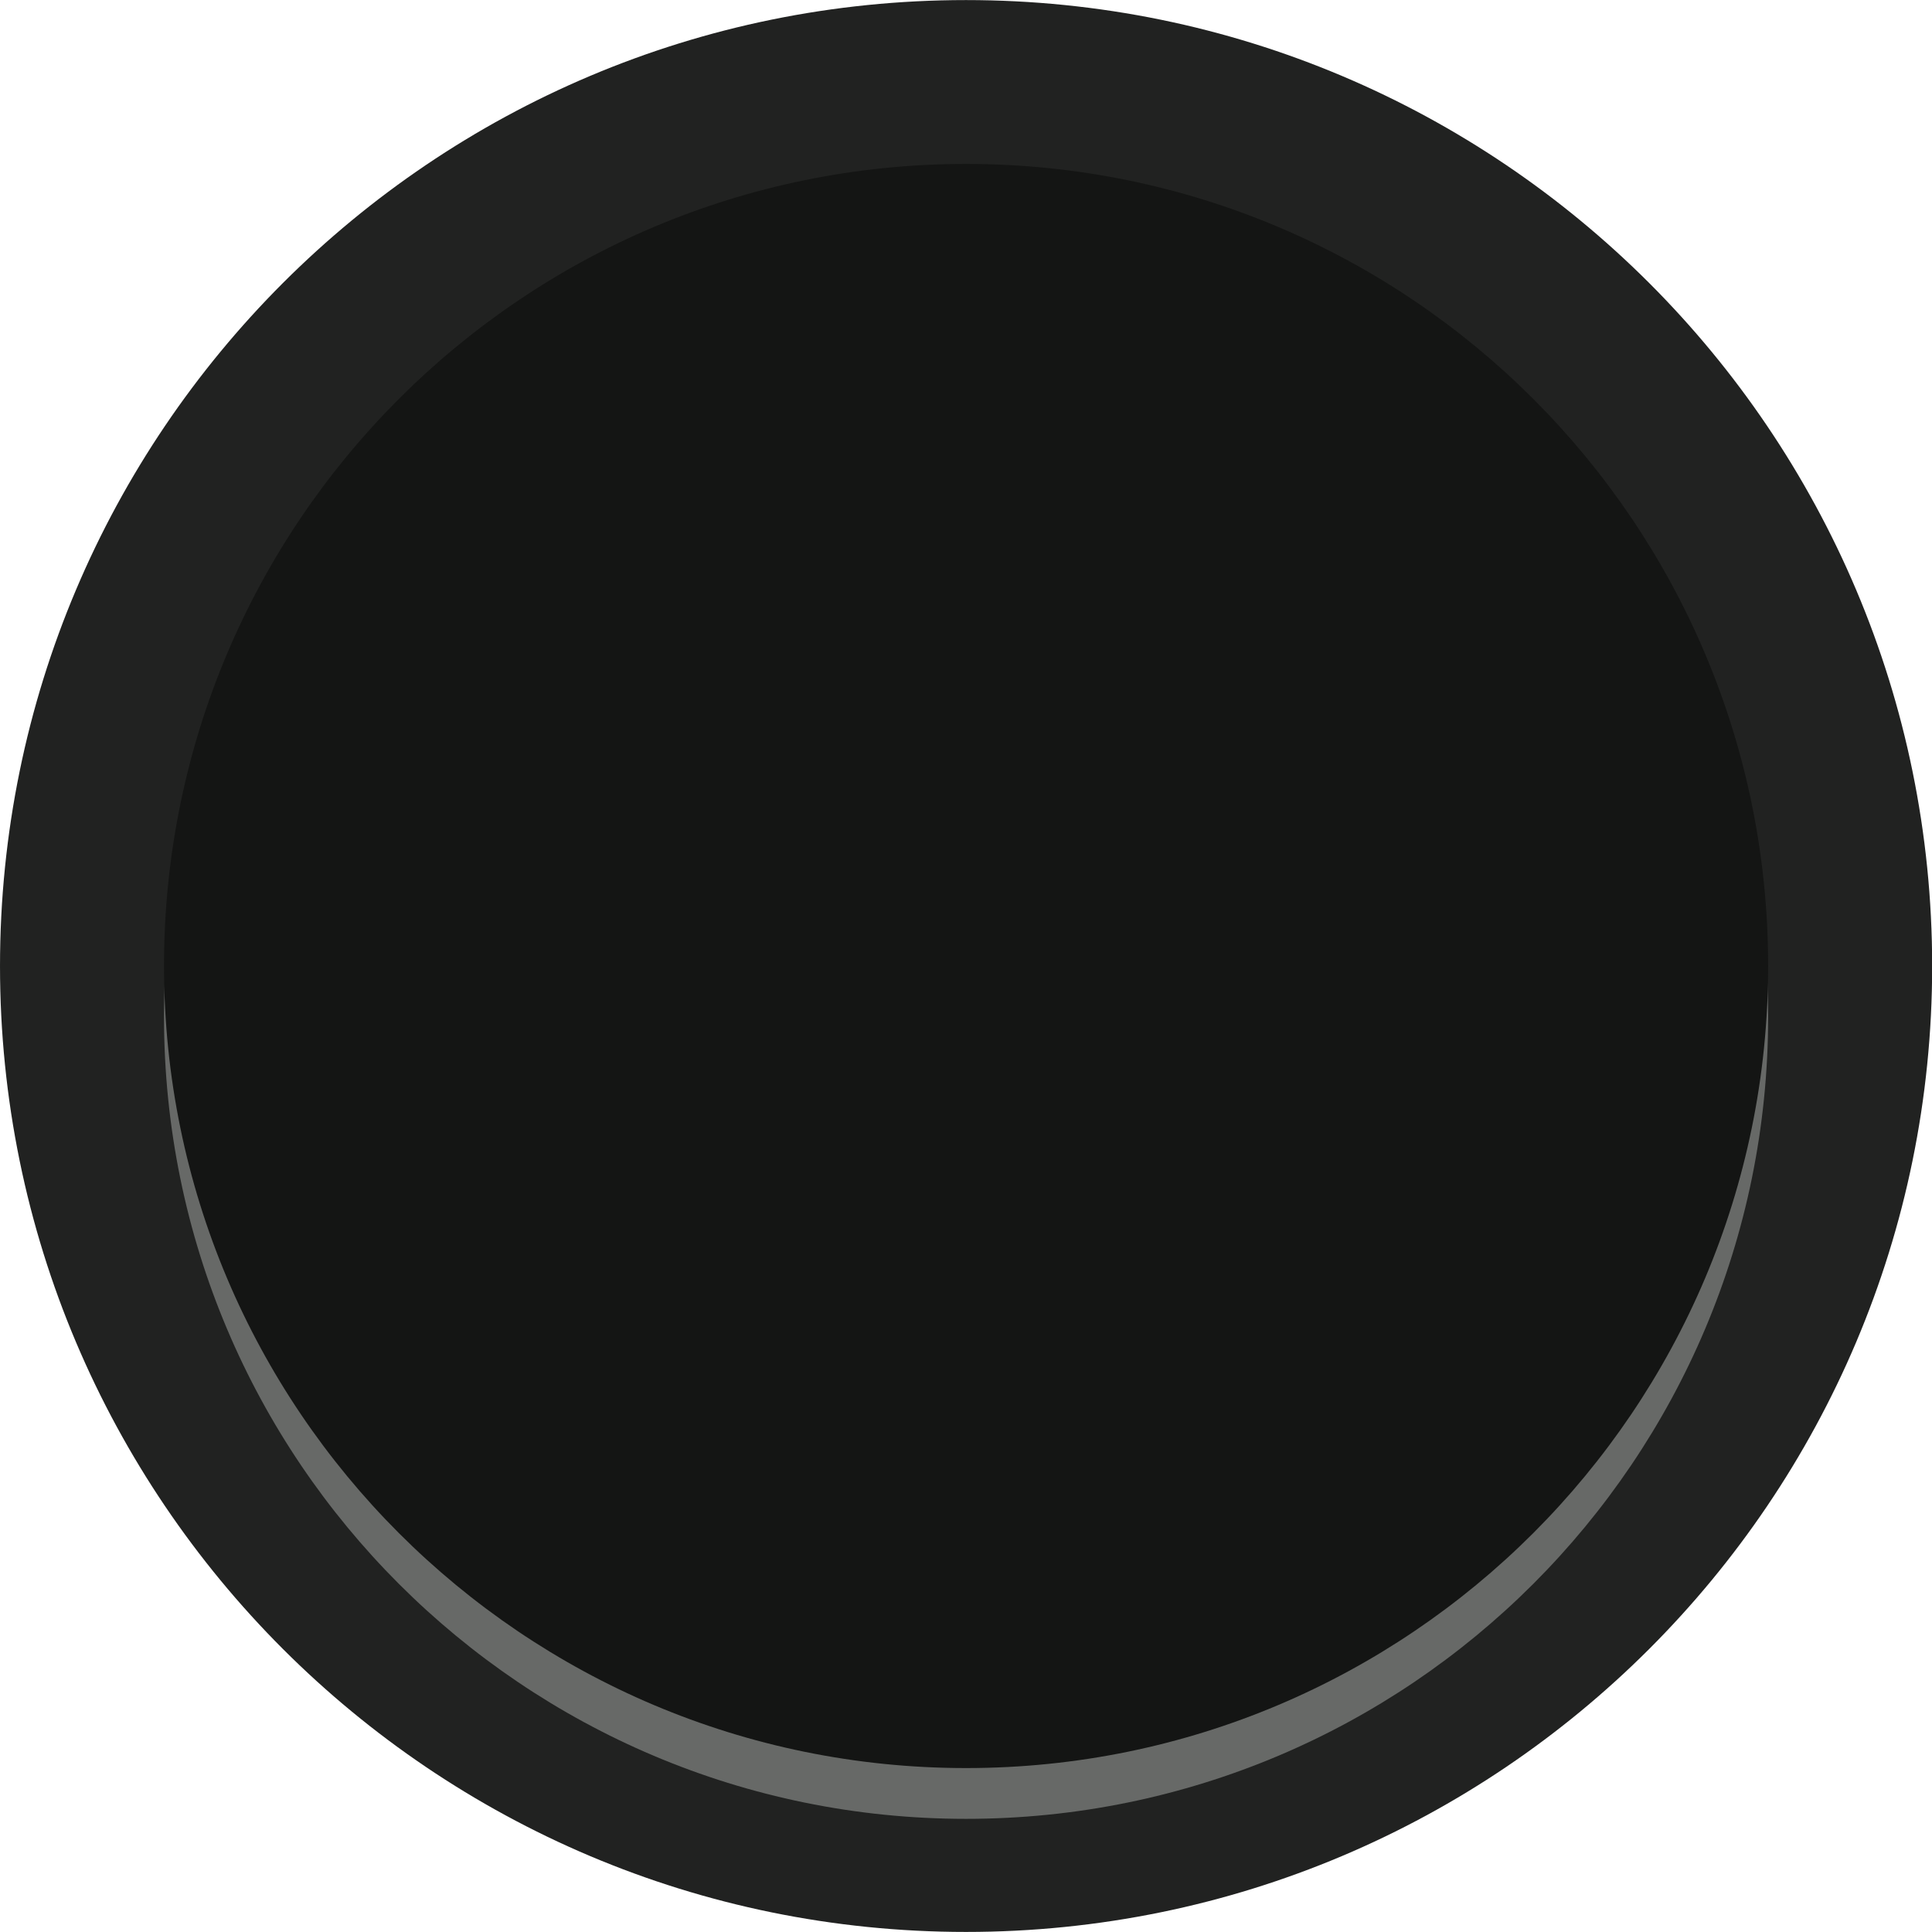
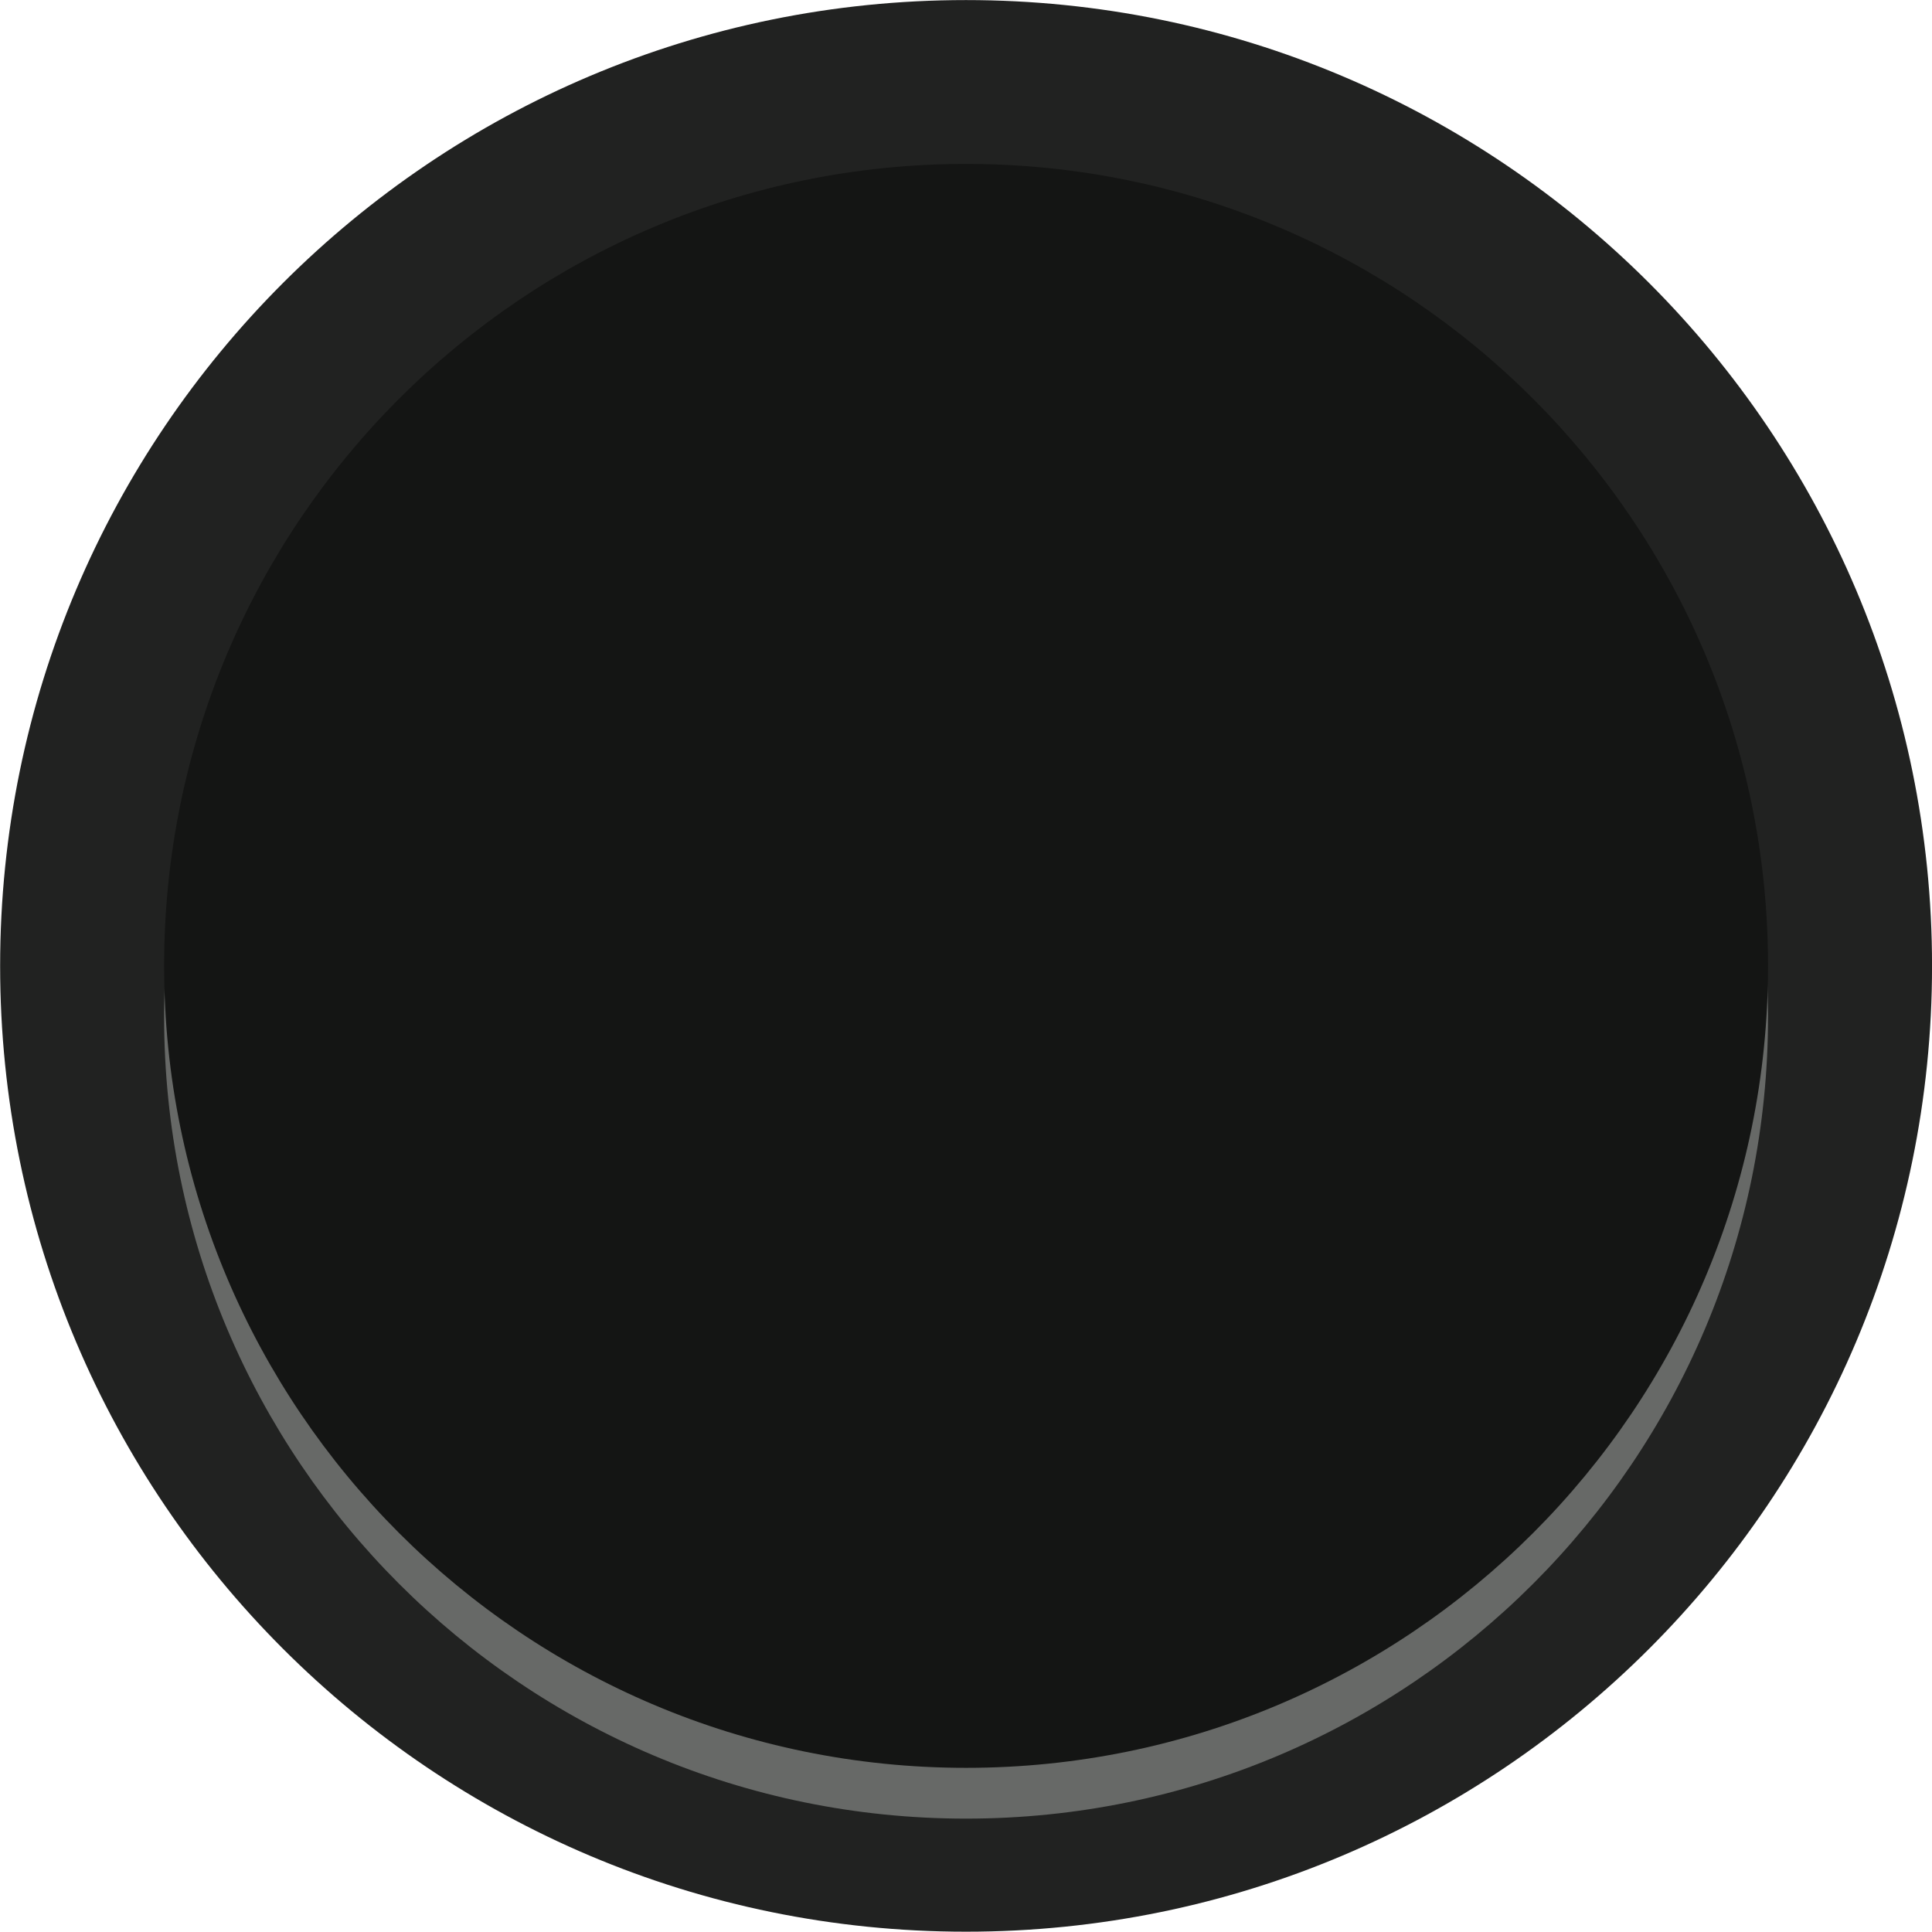
- <svg xmlns="http://www.w3.org/2000/svg" width="4.233mm" height="4.233mm" viewBox="0 0 4.233 4.233" version="1.1" id="svg12484">
+ <svg xmlns="http://www.w3.org/2000/svg" width="16" height="15.998" viewBox="0 0 4.233 4.233" version="1.1" id="svg12484">
  <defs id="defs12478" />
  <g id="layer1" transform="translate(-155.97,-114.8732)">
    <g id="g12476" transform="matrix(0.155832,0,0,-0.155832,113.1522,302.4223)" style="stroke-width:2.264">
      <g id="g12468" transform="translate(301.9351,1189.951)" style="stroke-width:2.264">
        <path d="m 0,0 c 0,-7.5 -6.083,-13.58 -13.584,-13.58 -7.5,0 -13.582,6.08 -13.582,13.58 0,7.503 6.082,13.582 13.582,13.582 C -6.083,13.582 0,7.503 0,0" style="fill:#212221;fill-opacity:1;fill-rule:nonzero;stroke:none;stroke-width:2.264" id="path12466" />
      </g>
      <circle transform="scale(1,-1)" r="11.277" cy="-1189.238" cx="288.352" id="circle12472" style="opacity:1;vector-effect:none;fill:#676967;fill-opacity:1;fill-rule:nonzero;stroke:none;stroke-width:2.264;stroke-linecap:butt;stroke-linejoin:miter;stroke-miterlimit:4;stroke-dasharray:none;stroke-dashoffset:0;stroke-opacity:1" />
      <circle style="opacity:1;vector-effect:none;fill:#141514;fill-opacity:1;fill-rule:nonzero;stroke:none;stroke-width:2.264;stroke-linecap:butt;stroke-linejoin:miter;stroke-miterlimit:4;stroke-dasharray:none;stroke-dashoffset:0;stroke-opacity:1" id="circle12474" cx="288.352" cy="-1189.952" r="11.277" transform="scale(1,-1)" />
    </g>
  </g>
</svg>
